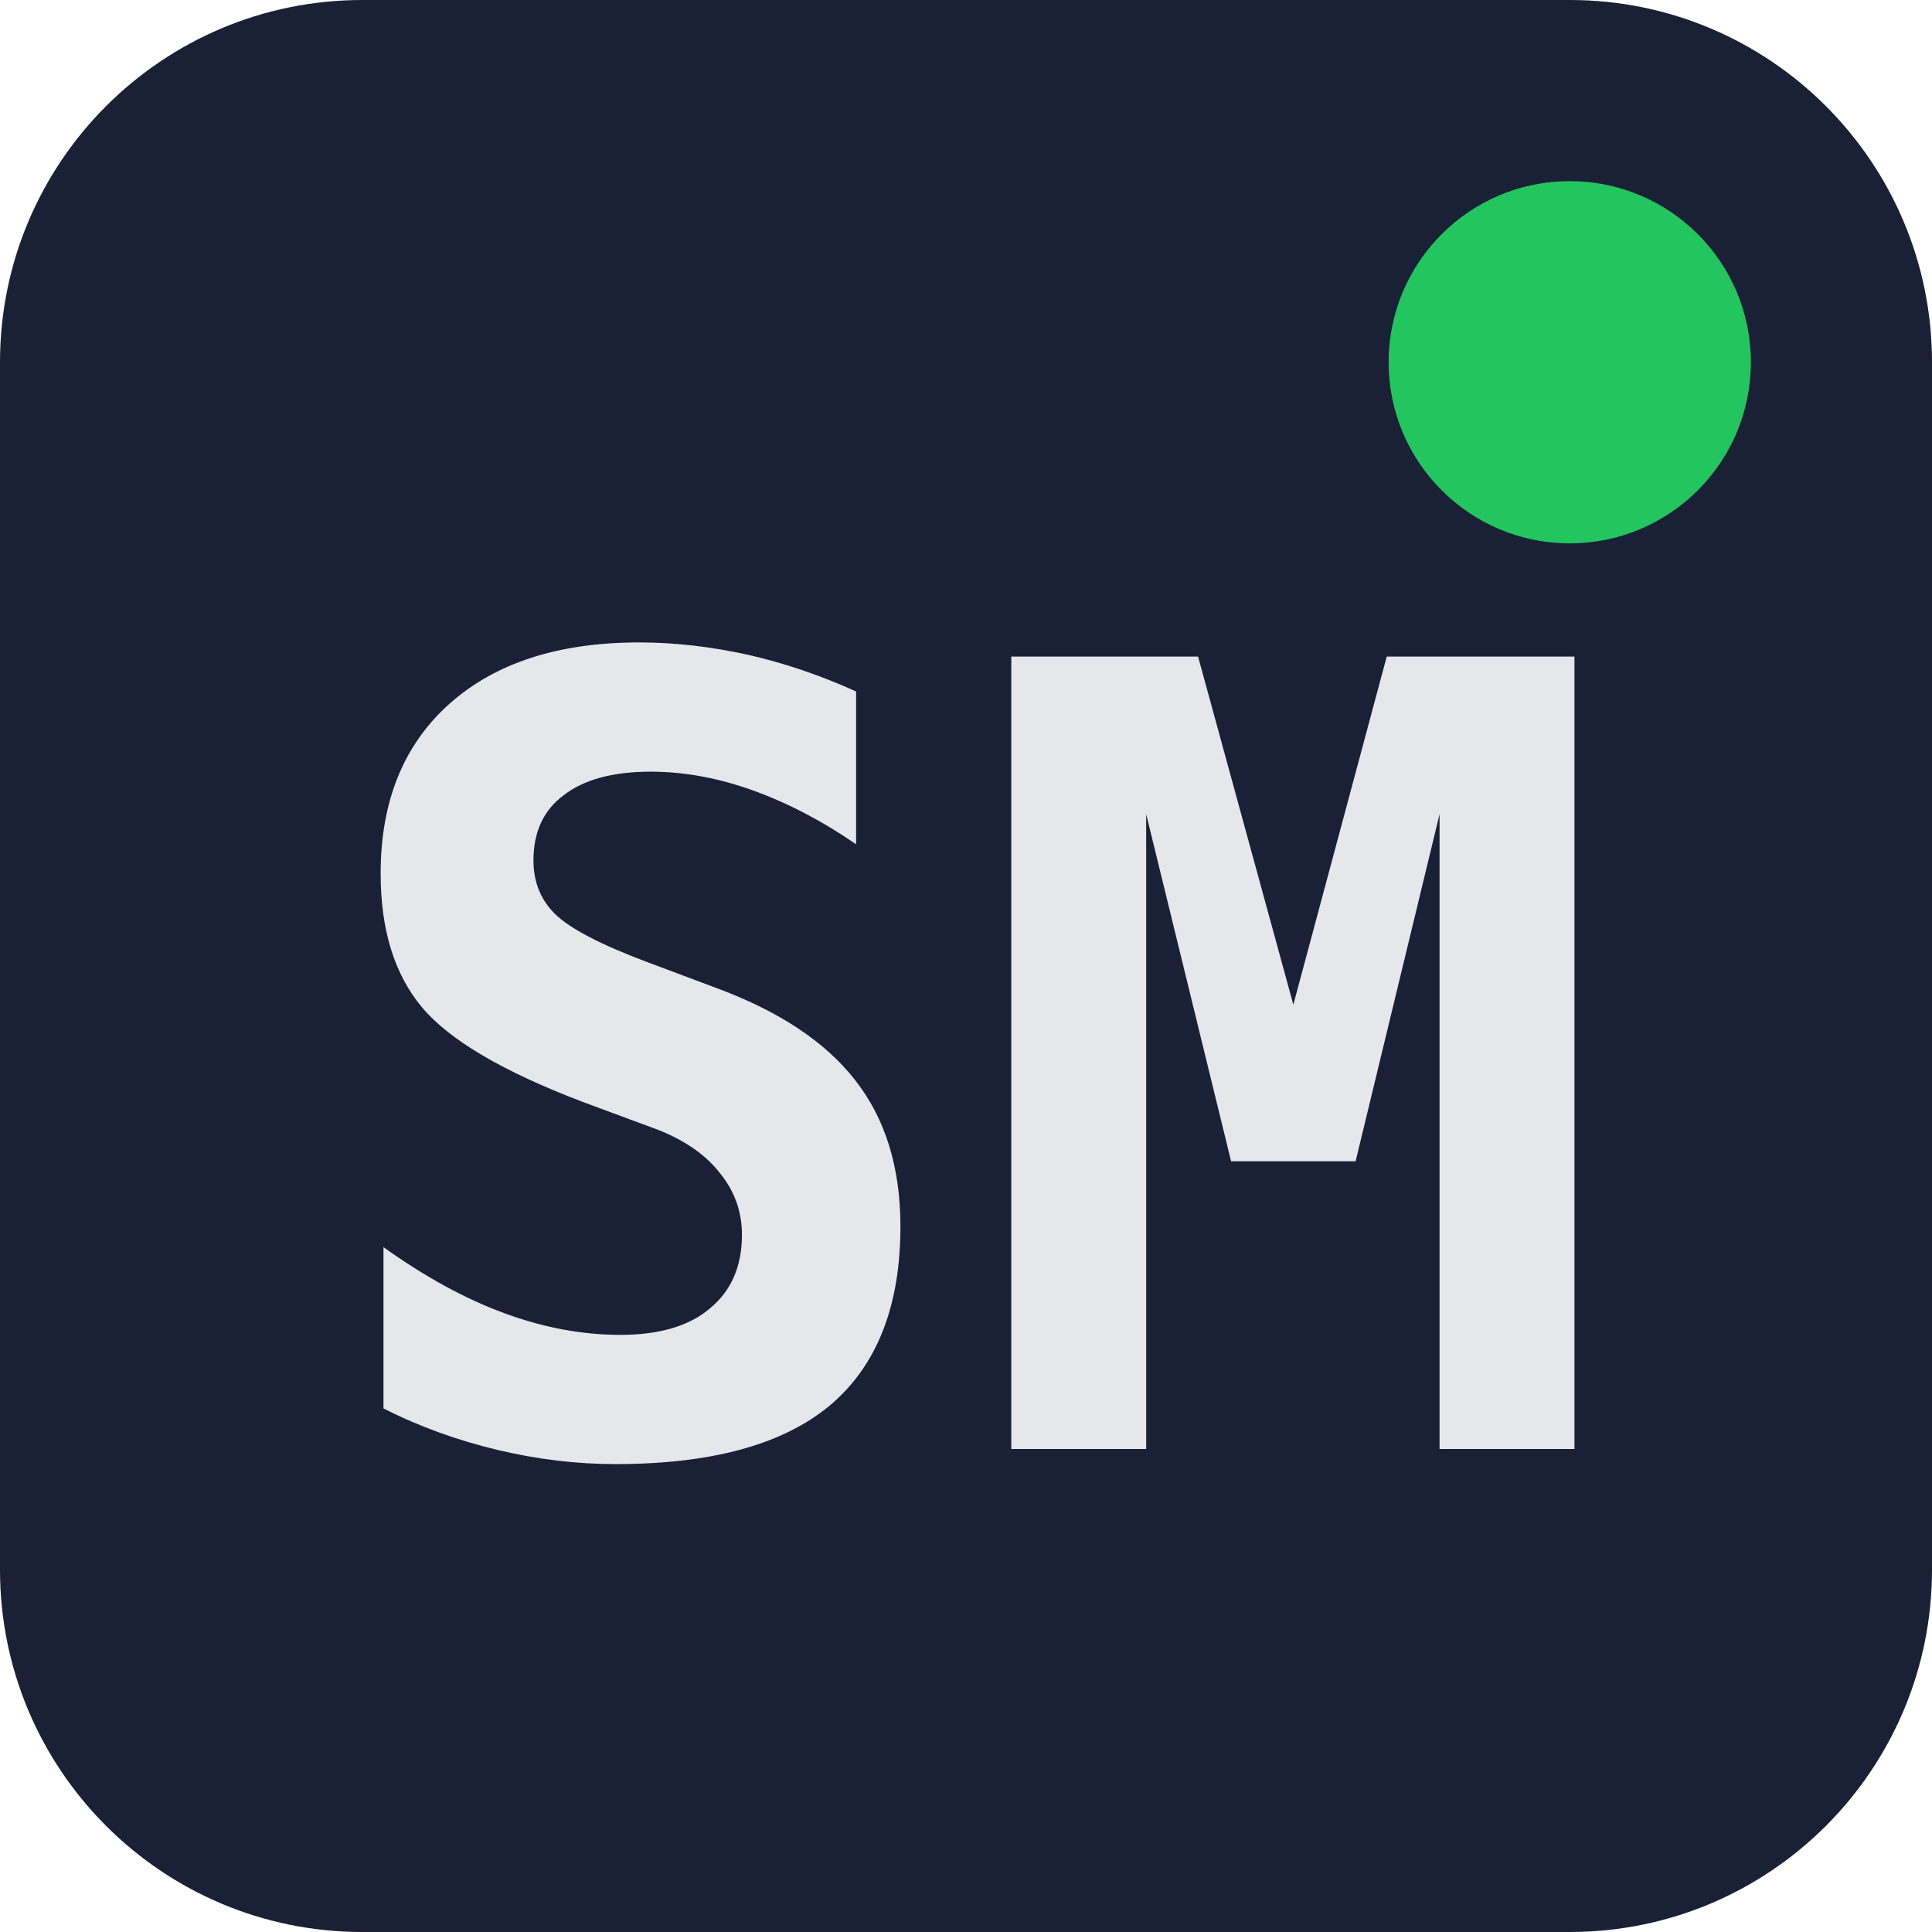
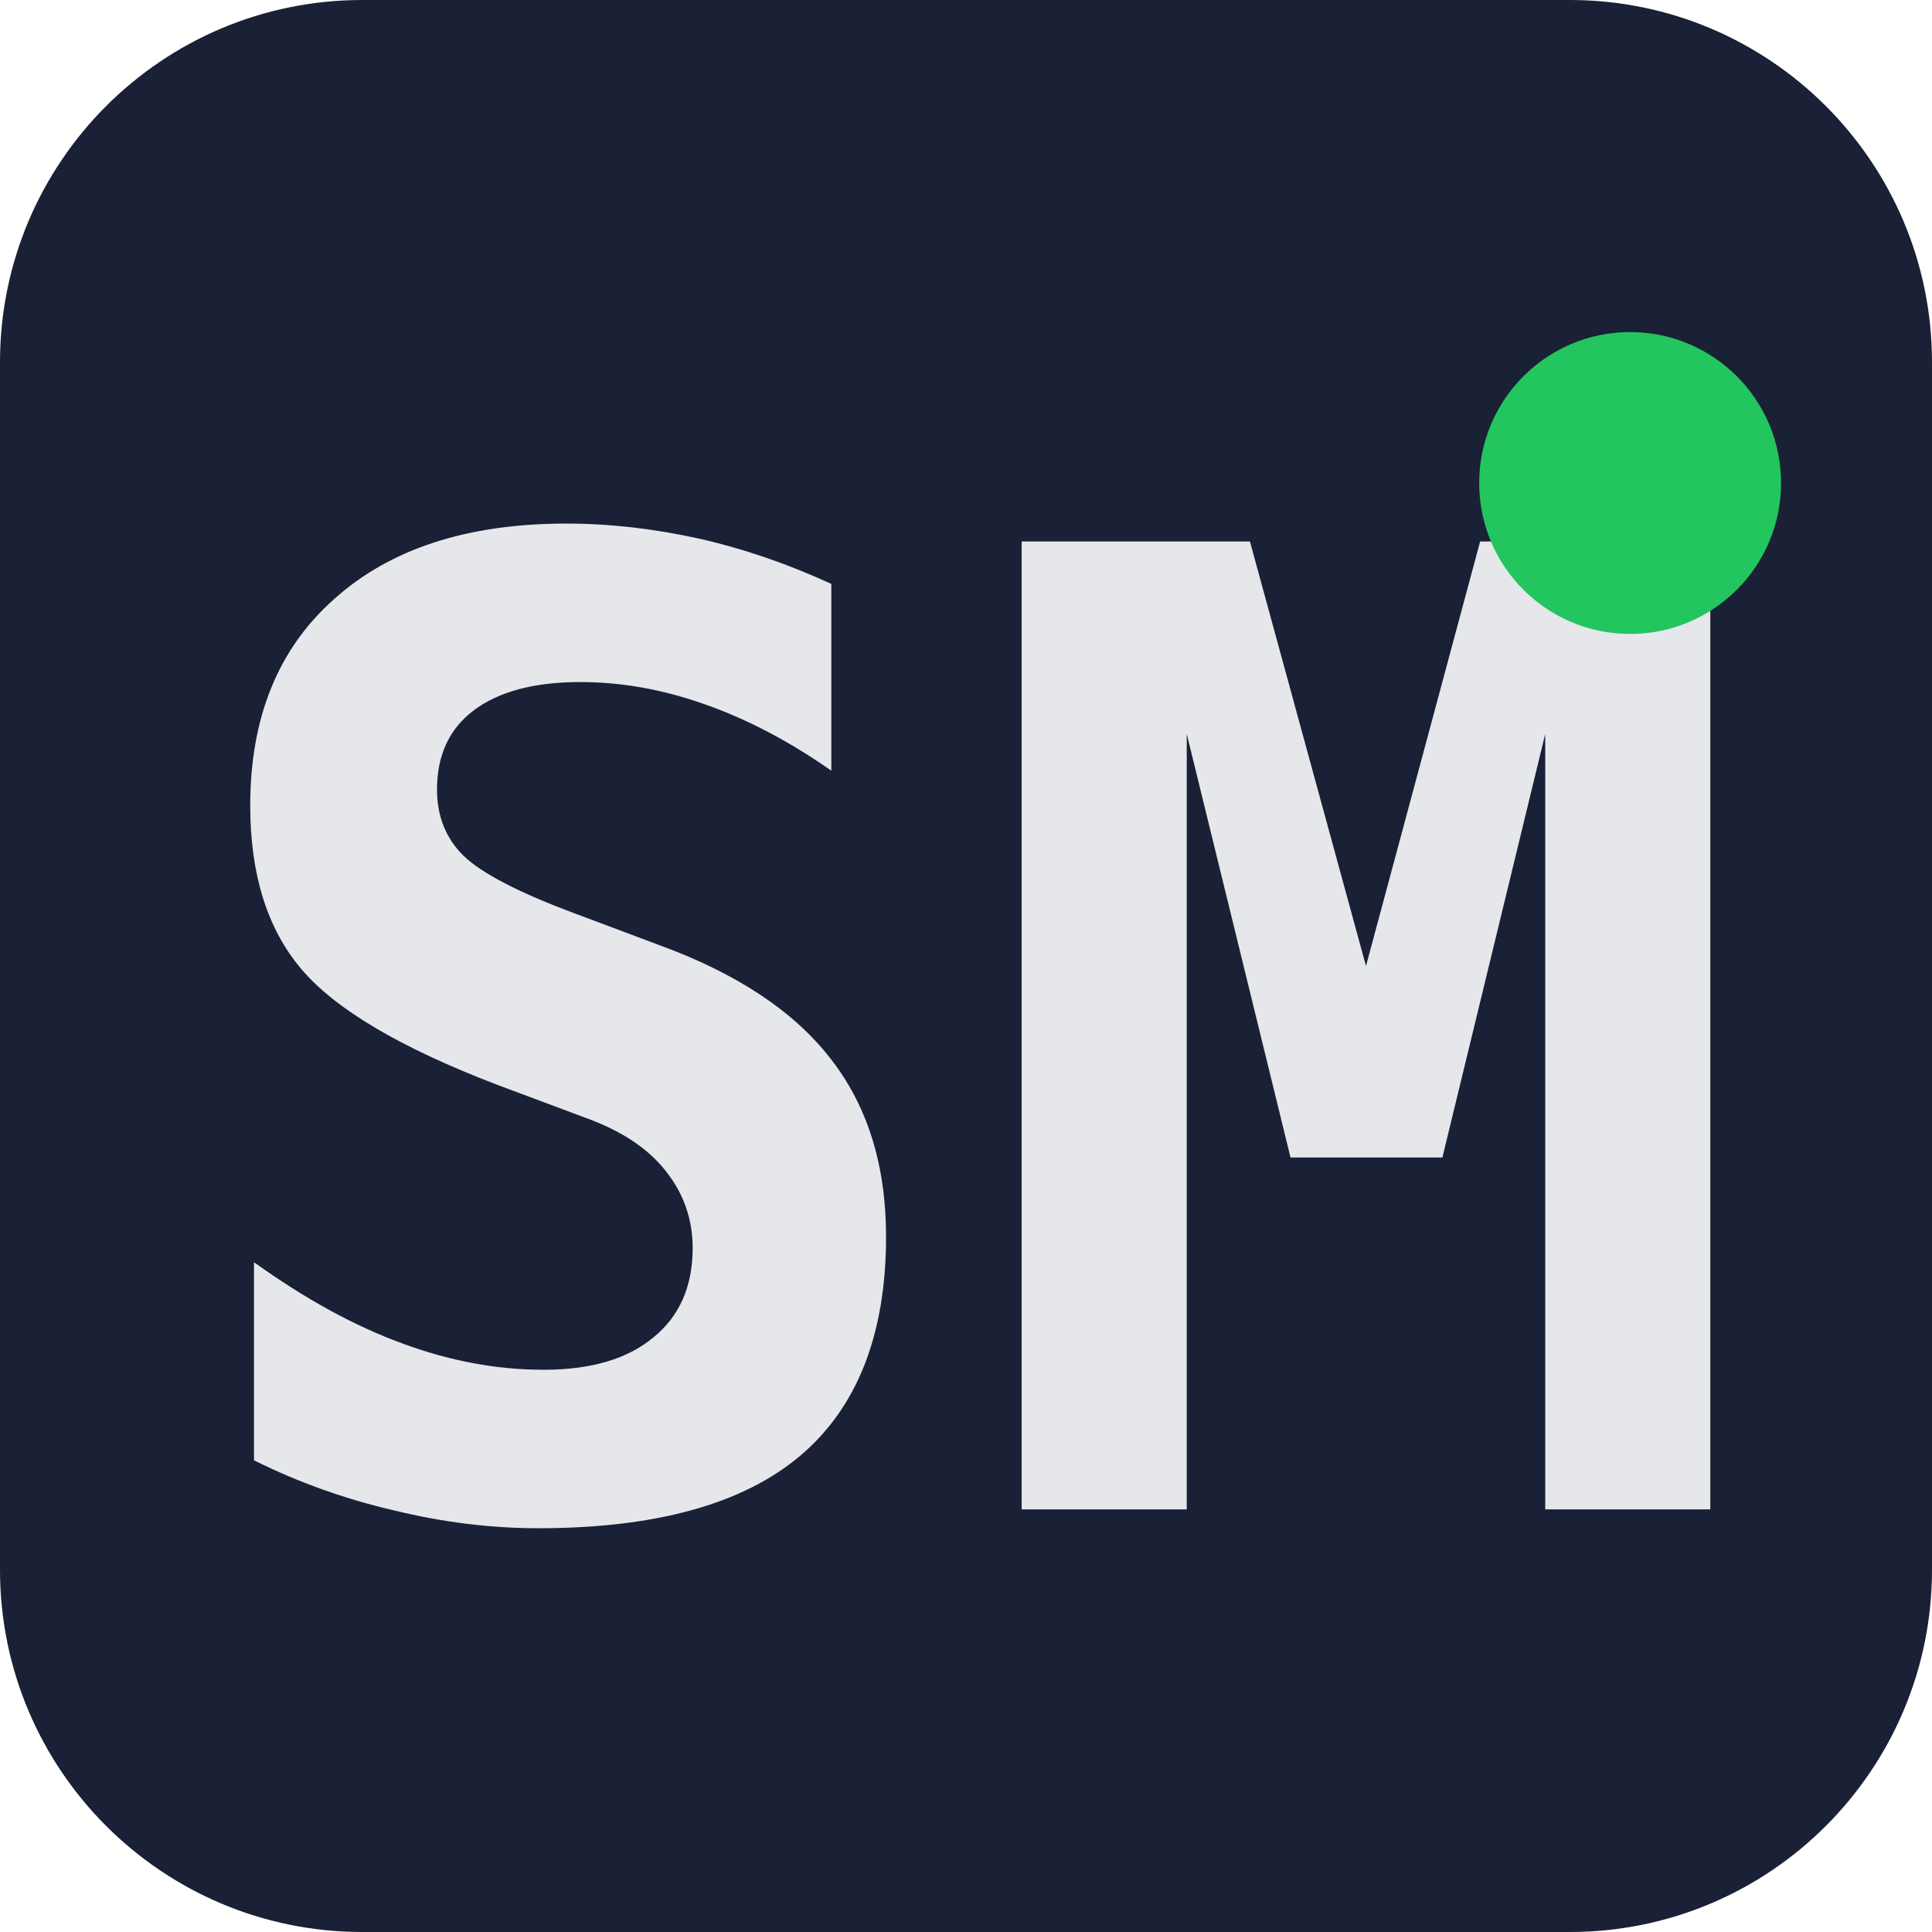
<svg xmlns="http://www.w3.org/2000/svg" width="32" height="32" viewBox="0 0 32 32">
  <rect width="32" height="32" rx="6" fill="#1a2035" />
-   <text x="16" y="24" text-anchor="middle" font-family="monospace" font-weight="bold" font-size="18" fill="#e5e7eb">SM</text>
-   <circle cx="26" cy="6" r="3" fill="#22c55e" />
+   <text x="16" y="25" text-anchor="middle" font-family="monospace" font-weight="bold" font-size="22" fill="#e5e7eb">SM</text>
+   <circle cx="27" cy="8" r="2.5" fill="#22c55e" />
</svg>
